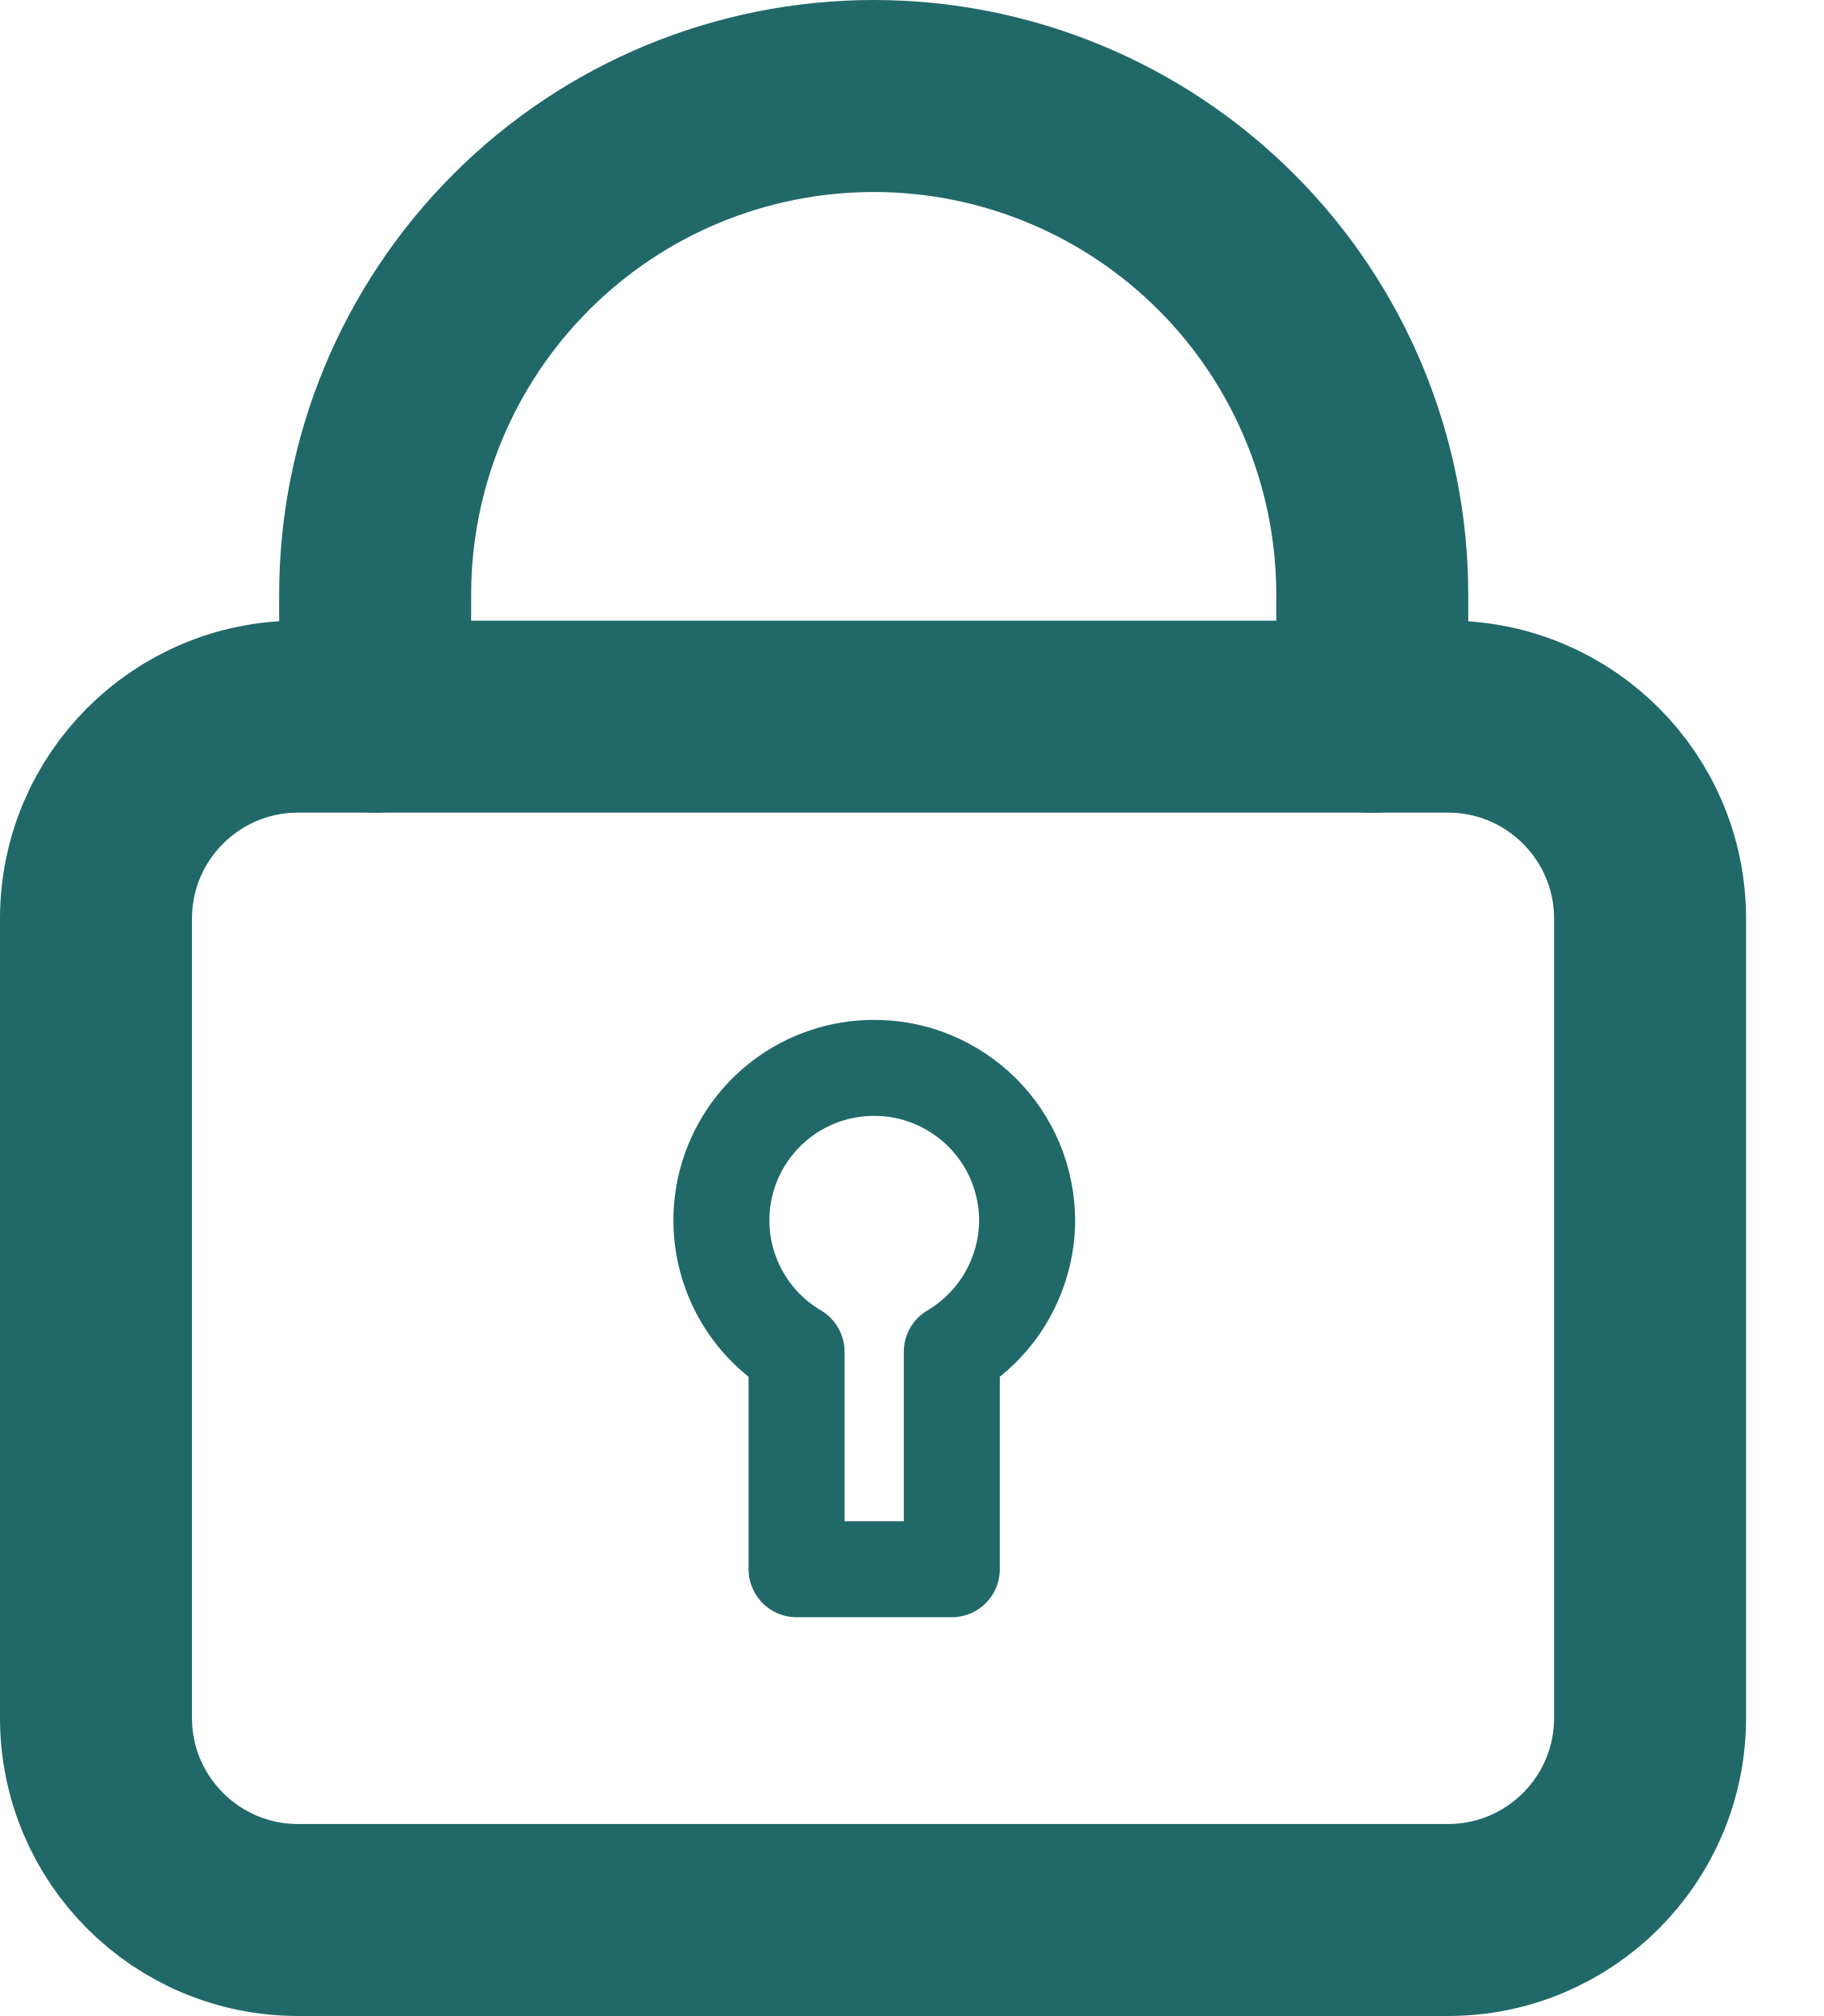
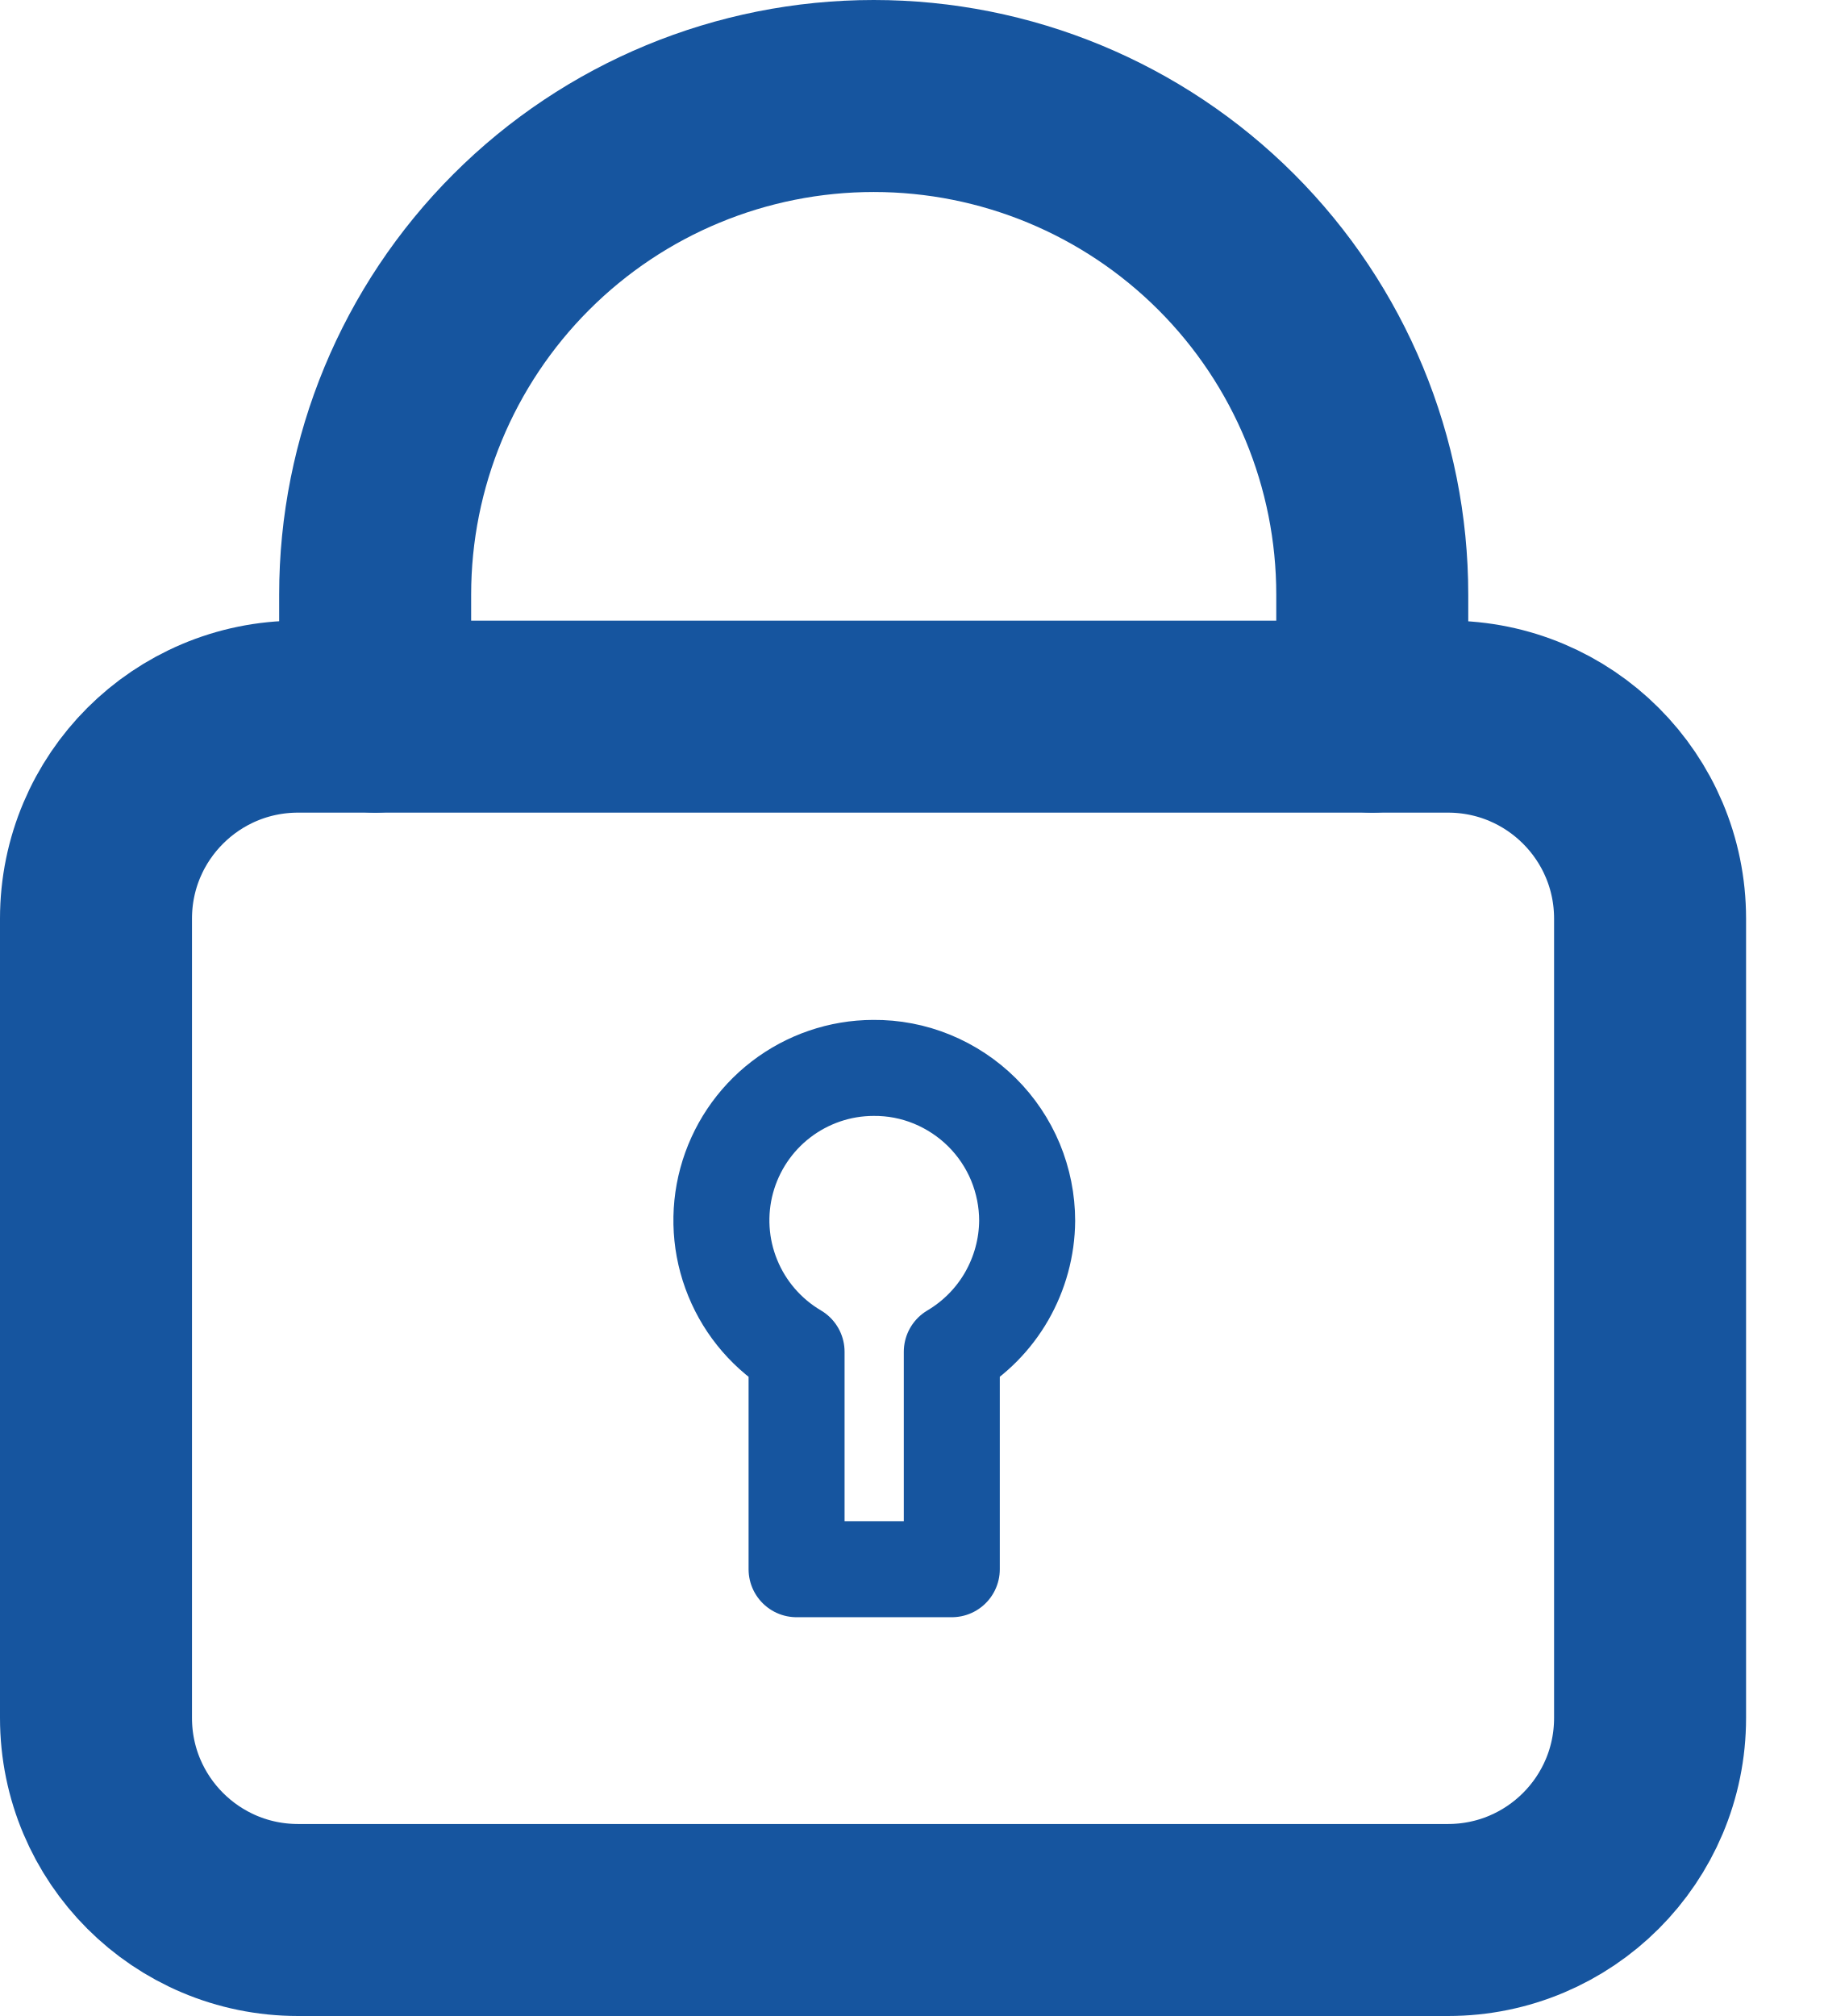
<svg xmlns="http://www.w3.org/2000/svg" width="19" height="21" viewBox="0 0 19 21" fill="none">
-   <path d="M9.097 11.124C8.749 11.125 8.411 11.241 8.135 11.453C7.859 11.665 7.661 11.962 7.57 12.297C7.479 12.633 7.501 12.99 7.633 13.312C7.764 13.634 7.998 13.904 8.298 14.081V16.346H9.915V14.081C10.153 13.94 10.35 13.741 10.487 13.502C10.624 13.263 10.698 12.992 10.7 12.717V12.717C10.7 12.507 10.658 12.299 10.578 12.105C10.497 11.911 10.379 11.735 10.23 11.587C10.081 11.439 9.904 11.322 9.71 11.242C9.515 11.162 9.307 11.122 9.097 11.124V11.124Z" stroke="#216869" stroke-linecap="round" stroke-linejoin="round" />
-   <path d="M15.084 7.465H3.105C1.942 7.465 1 8.407 1 9.569V17.895C1 19.058 1.942 20 3.105 20H15.084C16.247 20 17.189 19.058 17.189 17.895V9.569C17.189 8.407 16.247 7.465 15.084 7.465Z" stroke="#216869" stroke-width="2" stroke-linecap="round" stroke-linejoin="round" />
-   <path d="M3.908 7.465V6.193C3.908 4.816 4.456 3.495 5.43 2.521C6.403 1.547 7.724 1 9.102 1C10.479 1 11.8 1.547 12.774 2.521C13.748 3.495 14.295 4.816 14.295 6.193V7.465" stroke="#216869" stroke-width="2" stroke-linecap="round" stroke-linejoin="round" />
+   <path d="M9.097 11.124C8.749 11.125 8.411 11.241 8.135 11.453C7.859 11.665 7.661 11.962 7.57 12.297C7.479 12.633 7.501 12.99 7.633 13.312C7.764 13.634 7.998 13.904 8.298 14.081V16.346H9.915V14.081C10.153 13.94 10.35 13.741 10.487 13.502C10.624 13.263 10.698 12.992 10.7 12.717V12.717C10.7 12.507 10.658 12.299 10.578 12.105C10.497 11.911 10.379 11.735 10.23 11.587C10.081 11.439 9.904 11.322 9.71 11.242C9.515 11.162 9.307 11.122 9.097 11.124V11.124Z" stroke="#16559F" stroke-linecap="round" stroke-linejoin="round" />
+   <path d="M15.084 7.465H3.105C1.942 7.465 1 8.407 1 9.569V17.895C1 19.058 1.942 20 3.105 20H15.084C16.247 20 17.189 19.058 17.189 17.895V9.569C17.189 8.407 16.247 7.465 15.084 7.465Z" stroke="#16559F" stroke-width="2" stroke-linecap="round" stroke-linejoin="round" />
+   <path d="M3.908 7.465V6.193C3.908 4.816 4.456 3.495 5.43 2.521C6.403 1.547 7.724 1 9.102 1C10.479 1 11.8 1.547 12.774 2.521C13.748 3.495 14.295 4.816 14.295 6.193V7.465" stroke="#16559F" stroke-width="2" stroke-linecap="round" stroke-linejoin="round" />
</svg>
